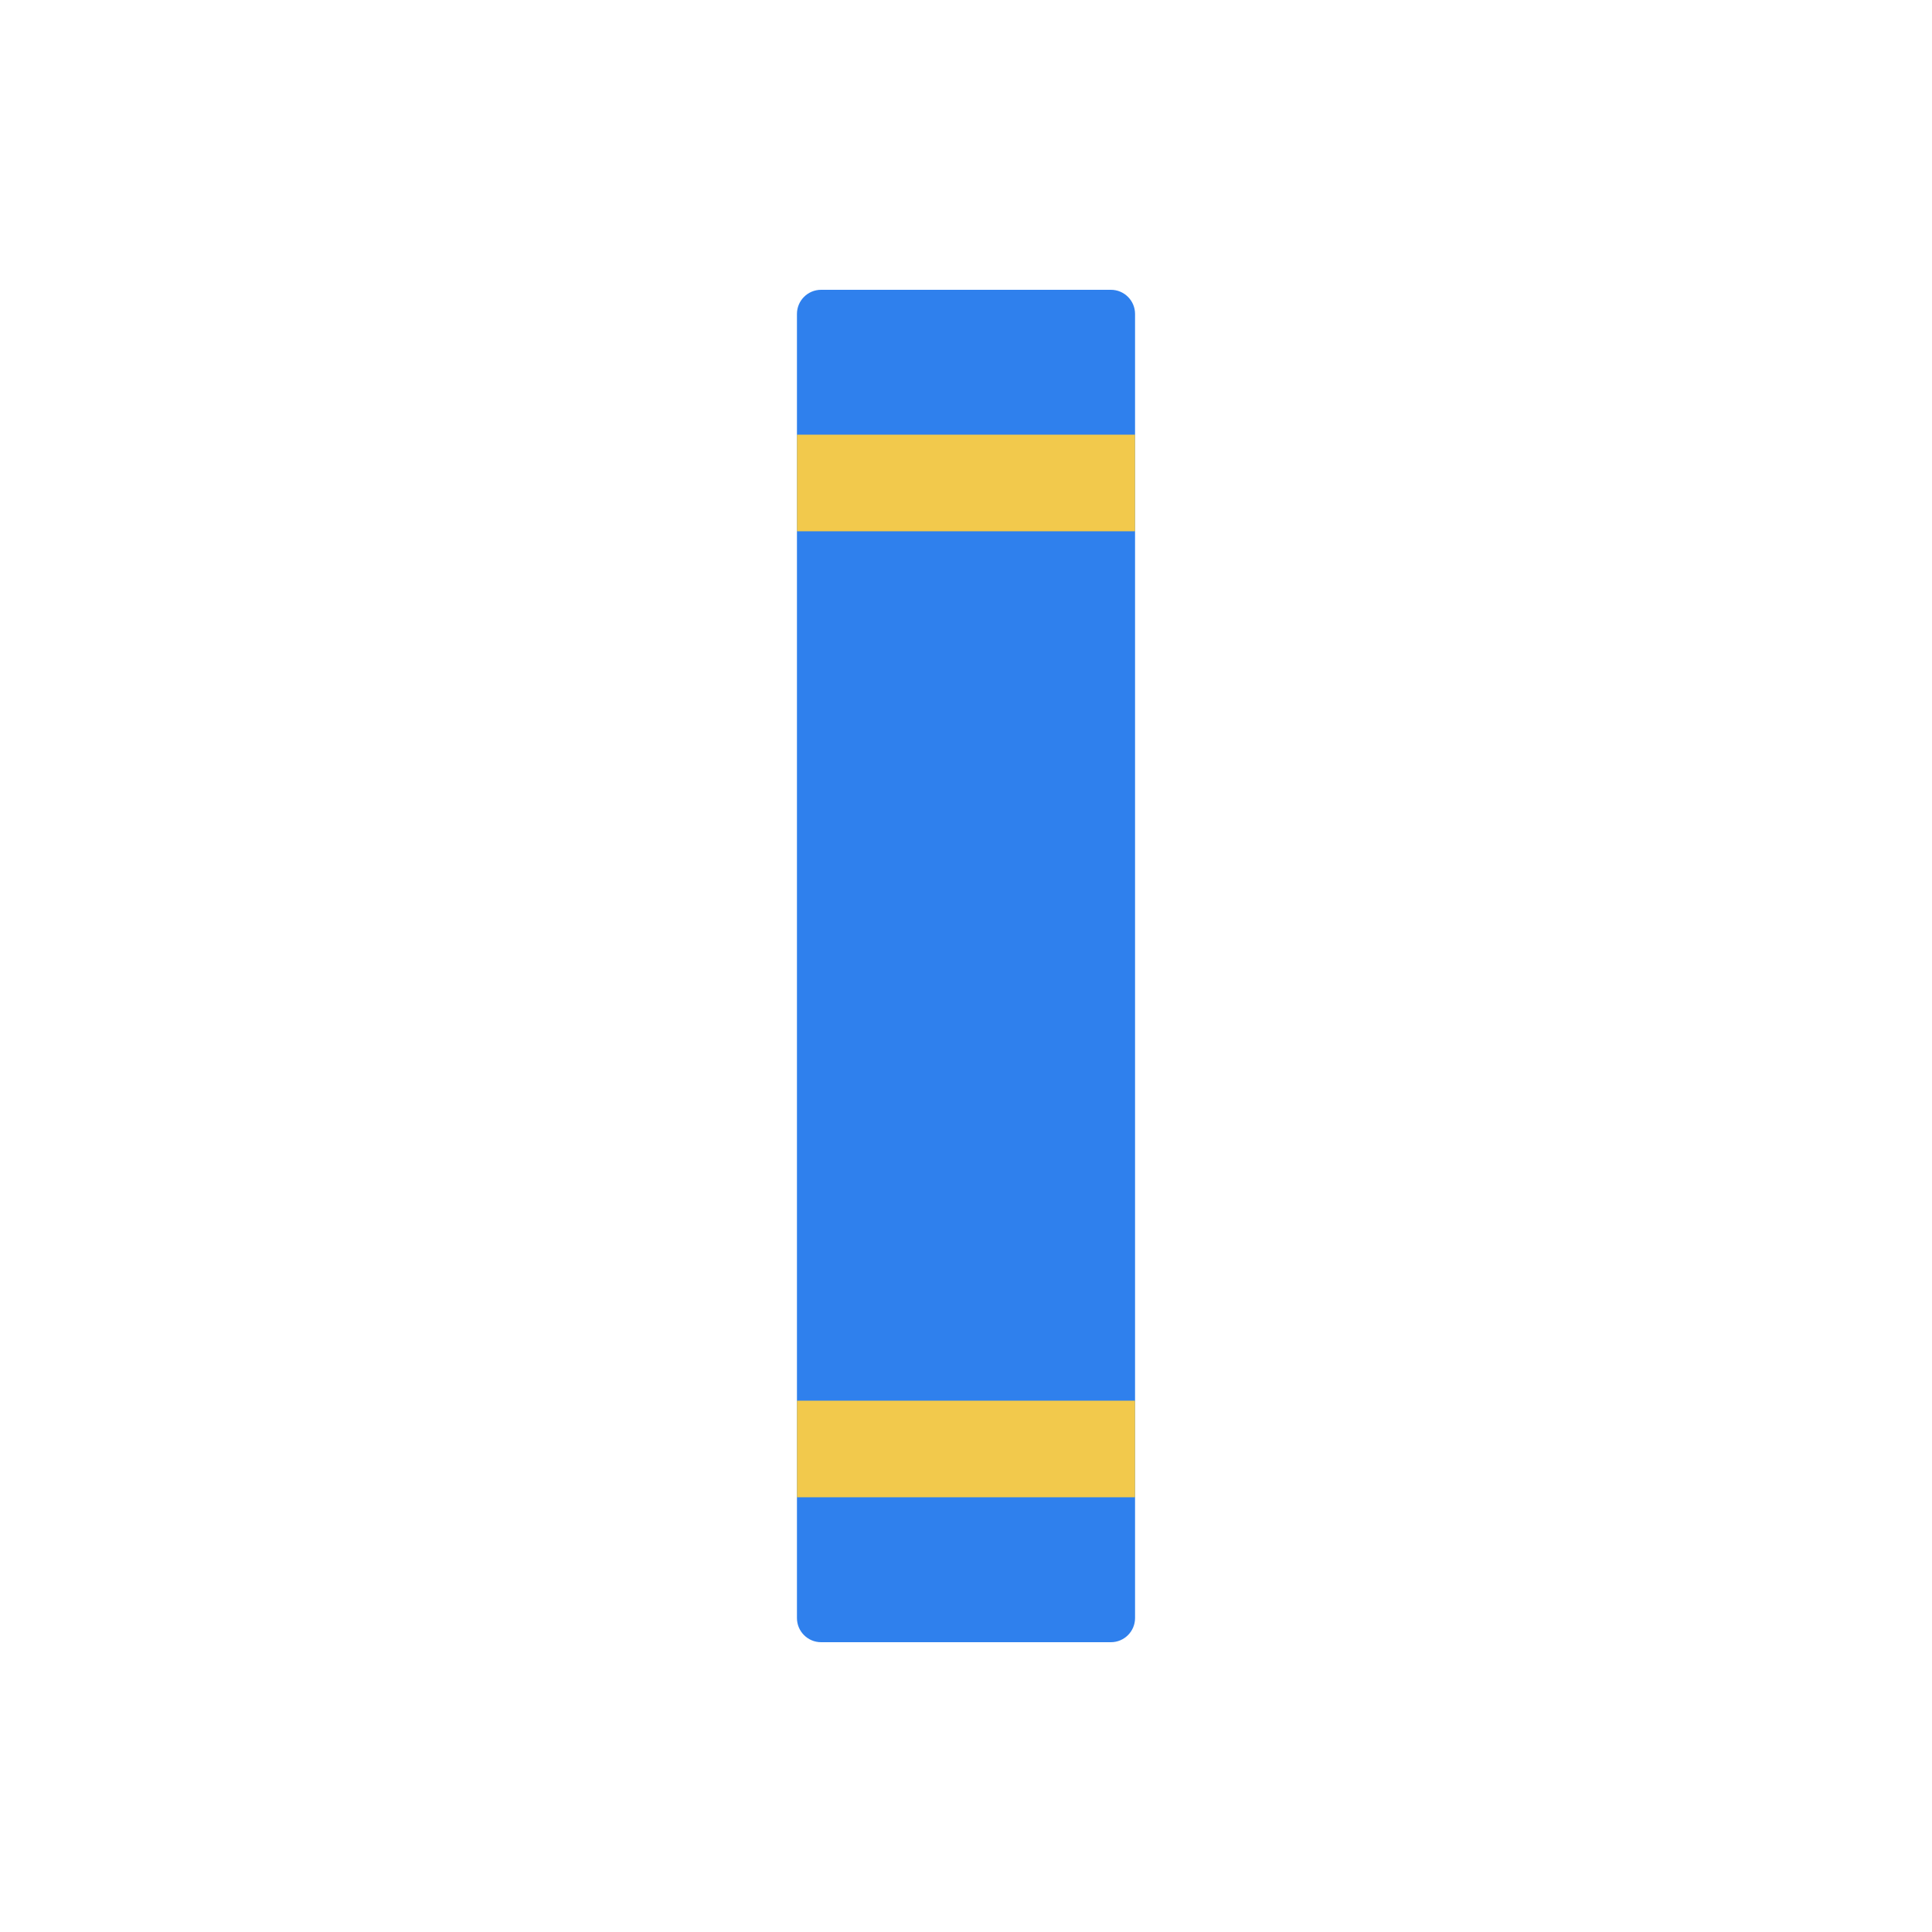
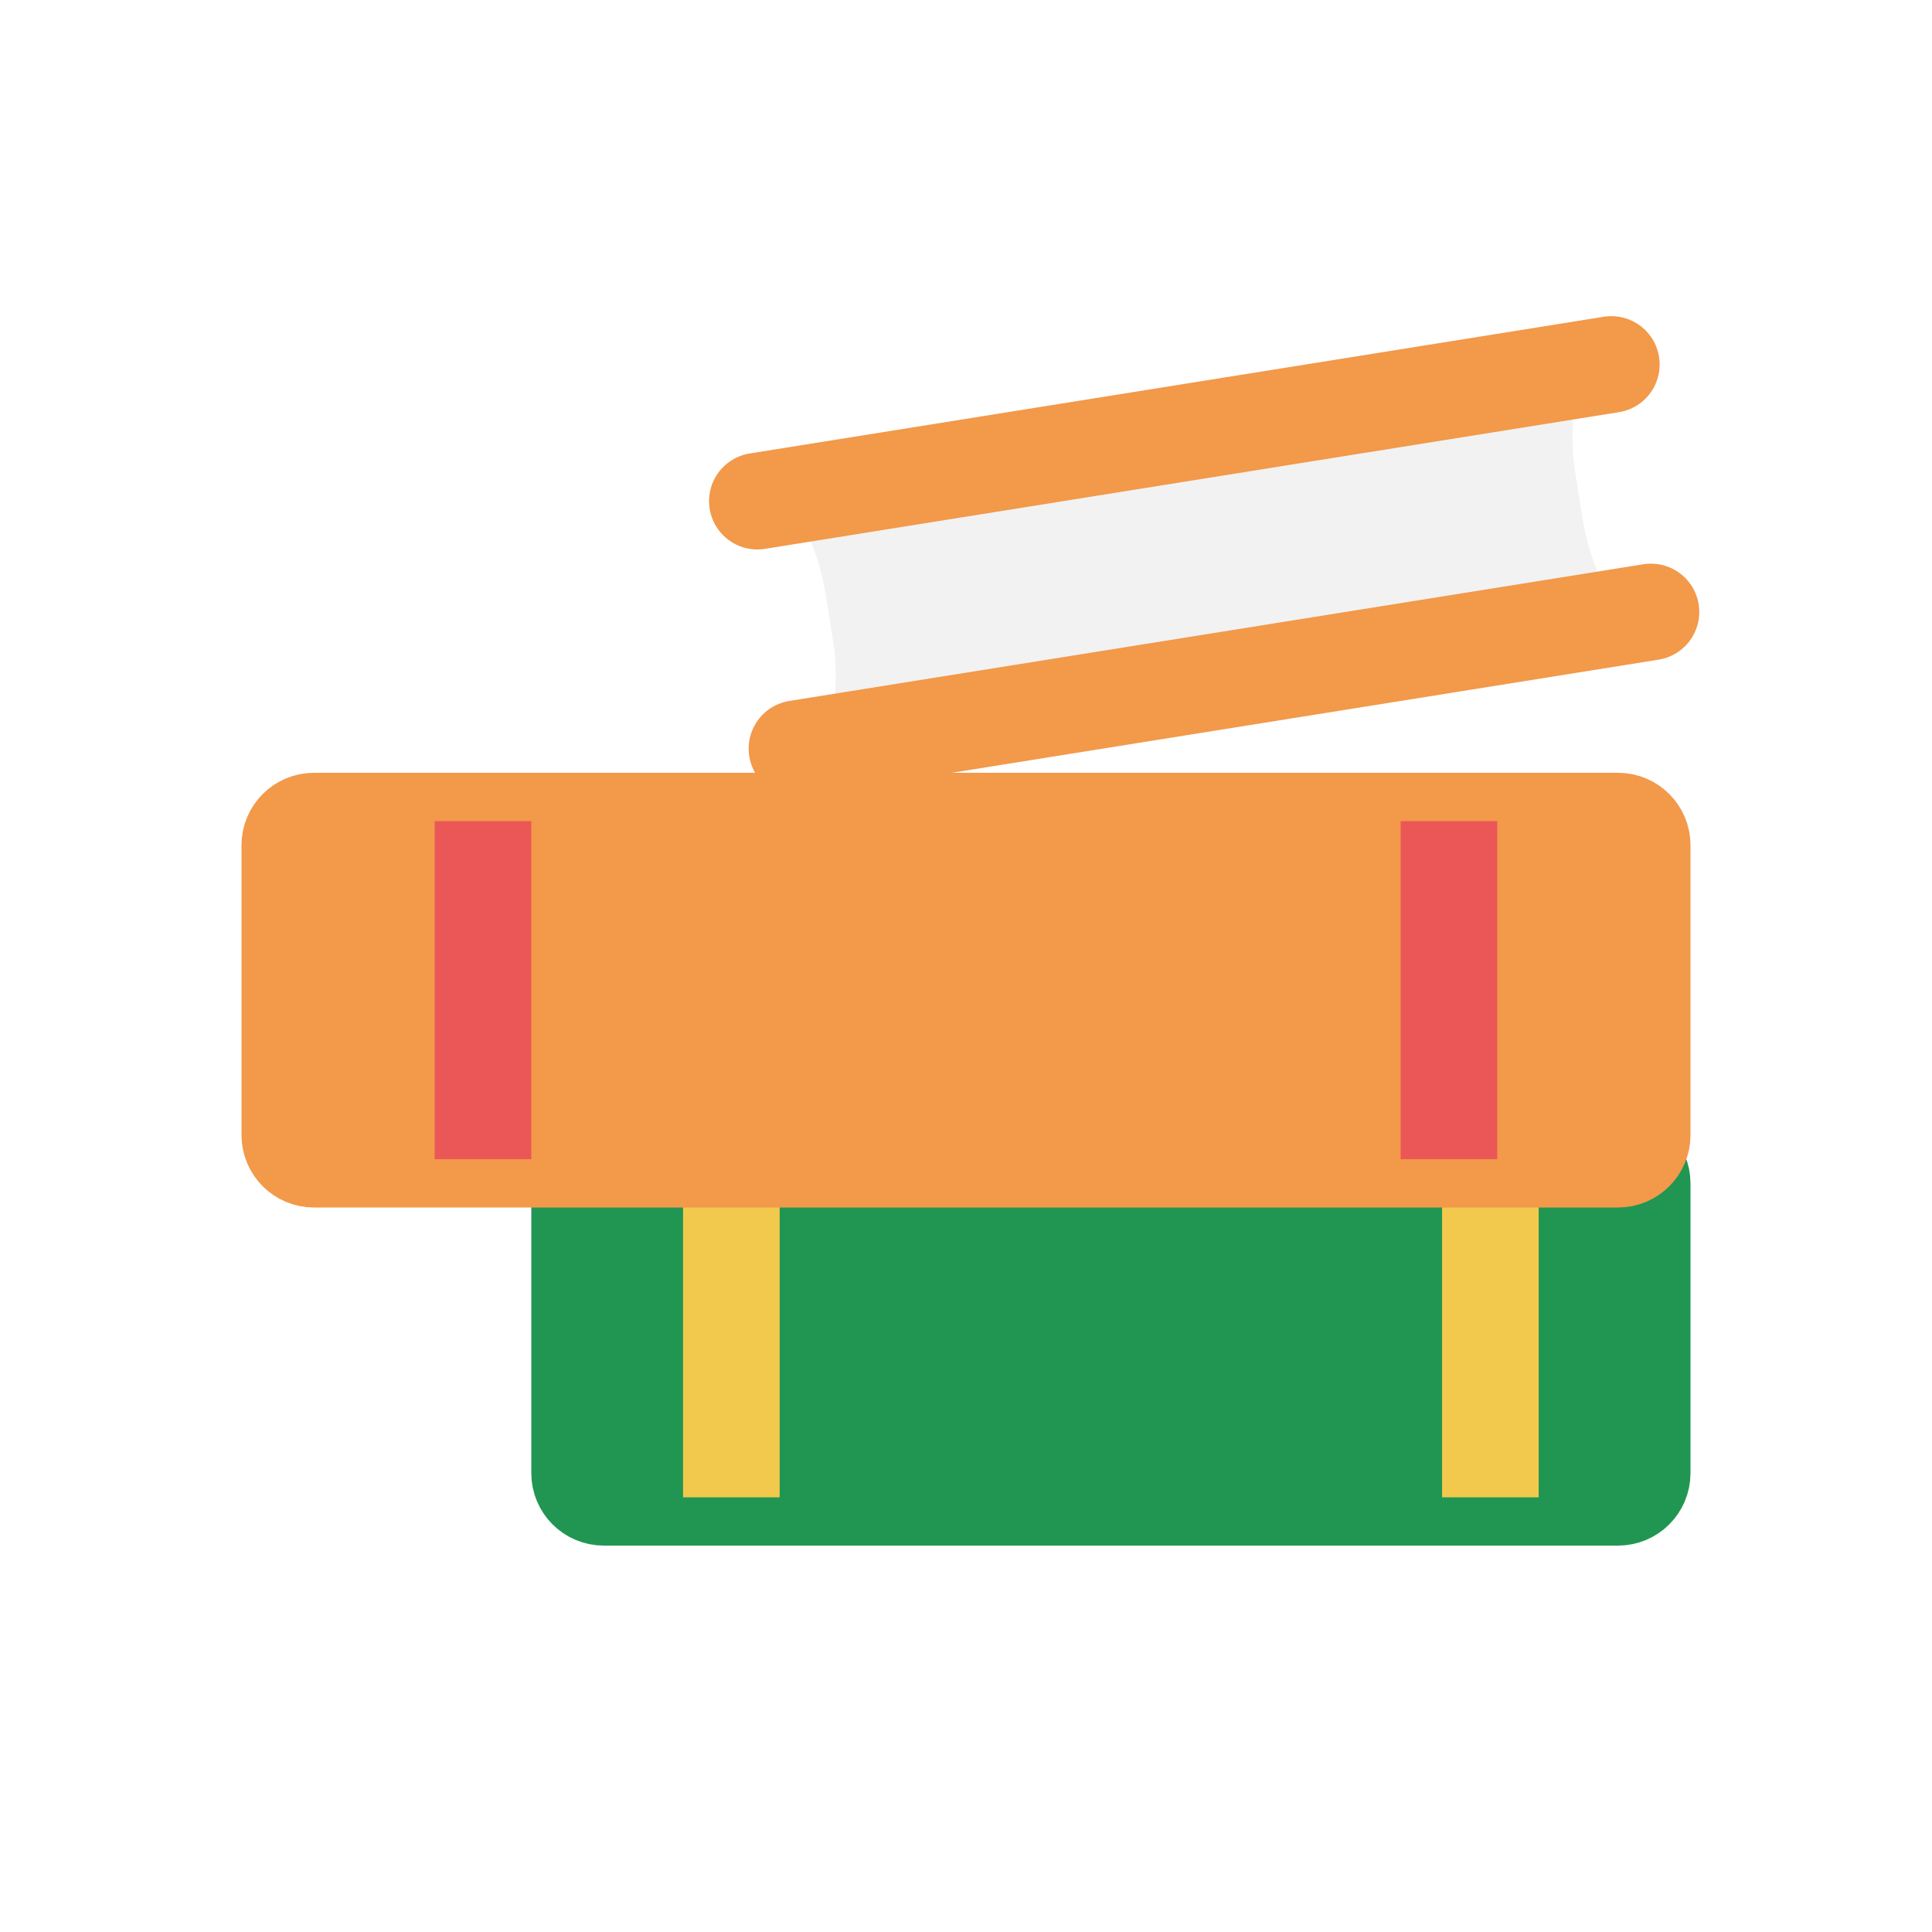
<svg xmlns="http://www.w3.org/2000/svg" width="80" height="80" viewBox="0 0 80 80">
-   <g fill="none">
-     <rect width="14" height="56" x="33" y="12" fill="#2f80ed" rx="1" />
-     <path stroke="#f2c94c" stroke-linejoin="round" stroke-width="4" d="M33 19.998h14m-14 40h14" />
+   <g transform="rotate(-90 40 40)">
+     <g fill="none">
+       <rect width="14" height="44" x="18" y="24" fill="#219653" stroke="#219653" stroke-linejoin="round" stroke-width="4" rx="1" />
+       <path stroke="#f2c94c" stroke-linejoin="round" stroke-width="4" d="M18 30.284h14M18 61.713h14" />
+       <rect width="14" height="56" x="32" y="12" fill="#f2994a" stroke="#f2994a" stroke-linejoin="round" stroke-width="4" rx="1" />
+       <path stroke="#eb5757" stroke-linejoin="round" stroke-width="4" d="M32 19.998h14m-14 40h14" />
+       <path fill="#f2f2f2" fill-rule="evenodd" d="M49.19 34.183a9.6 9.6 0 0 0 4.335.304l1.889-.302a9.6 9.6 0 0 0 4.024-1.643l5.281 32.996a9.6 9.6 0 0 0-4.335-.304l-1.89.302a9.6 9.6 0 0 0-4.023 1.643z" clip-rule="evenodd" />
+       <path stroke="#f2994a" stroke-linecap="round" stroke-linejoin="round" stroke-width="4" d="m49 33l5.66 35.363m4.588-37.003l5.66 35.362" />
+     </g>
  </g>
</svg>
